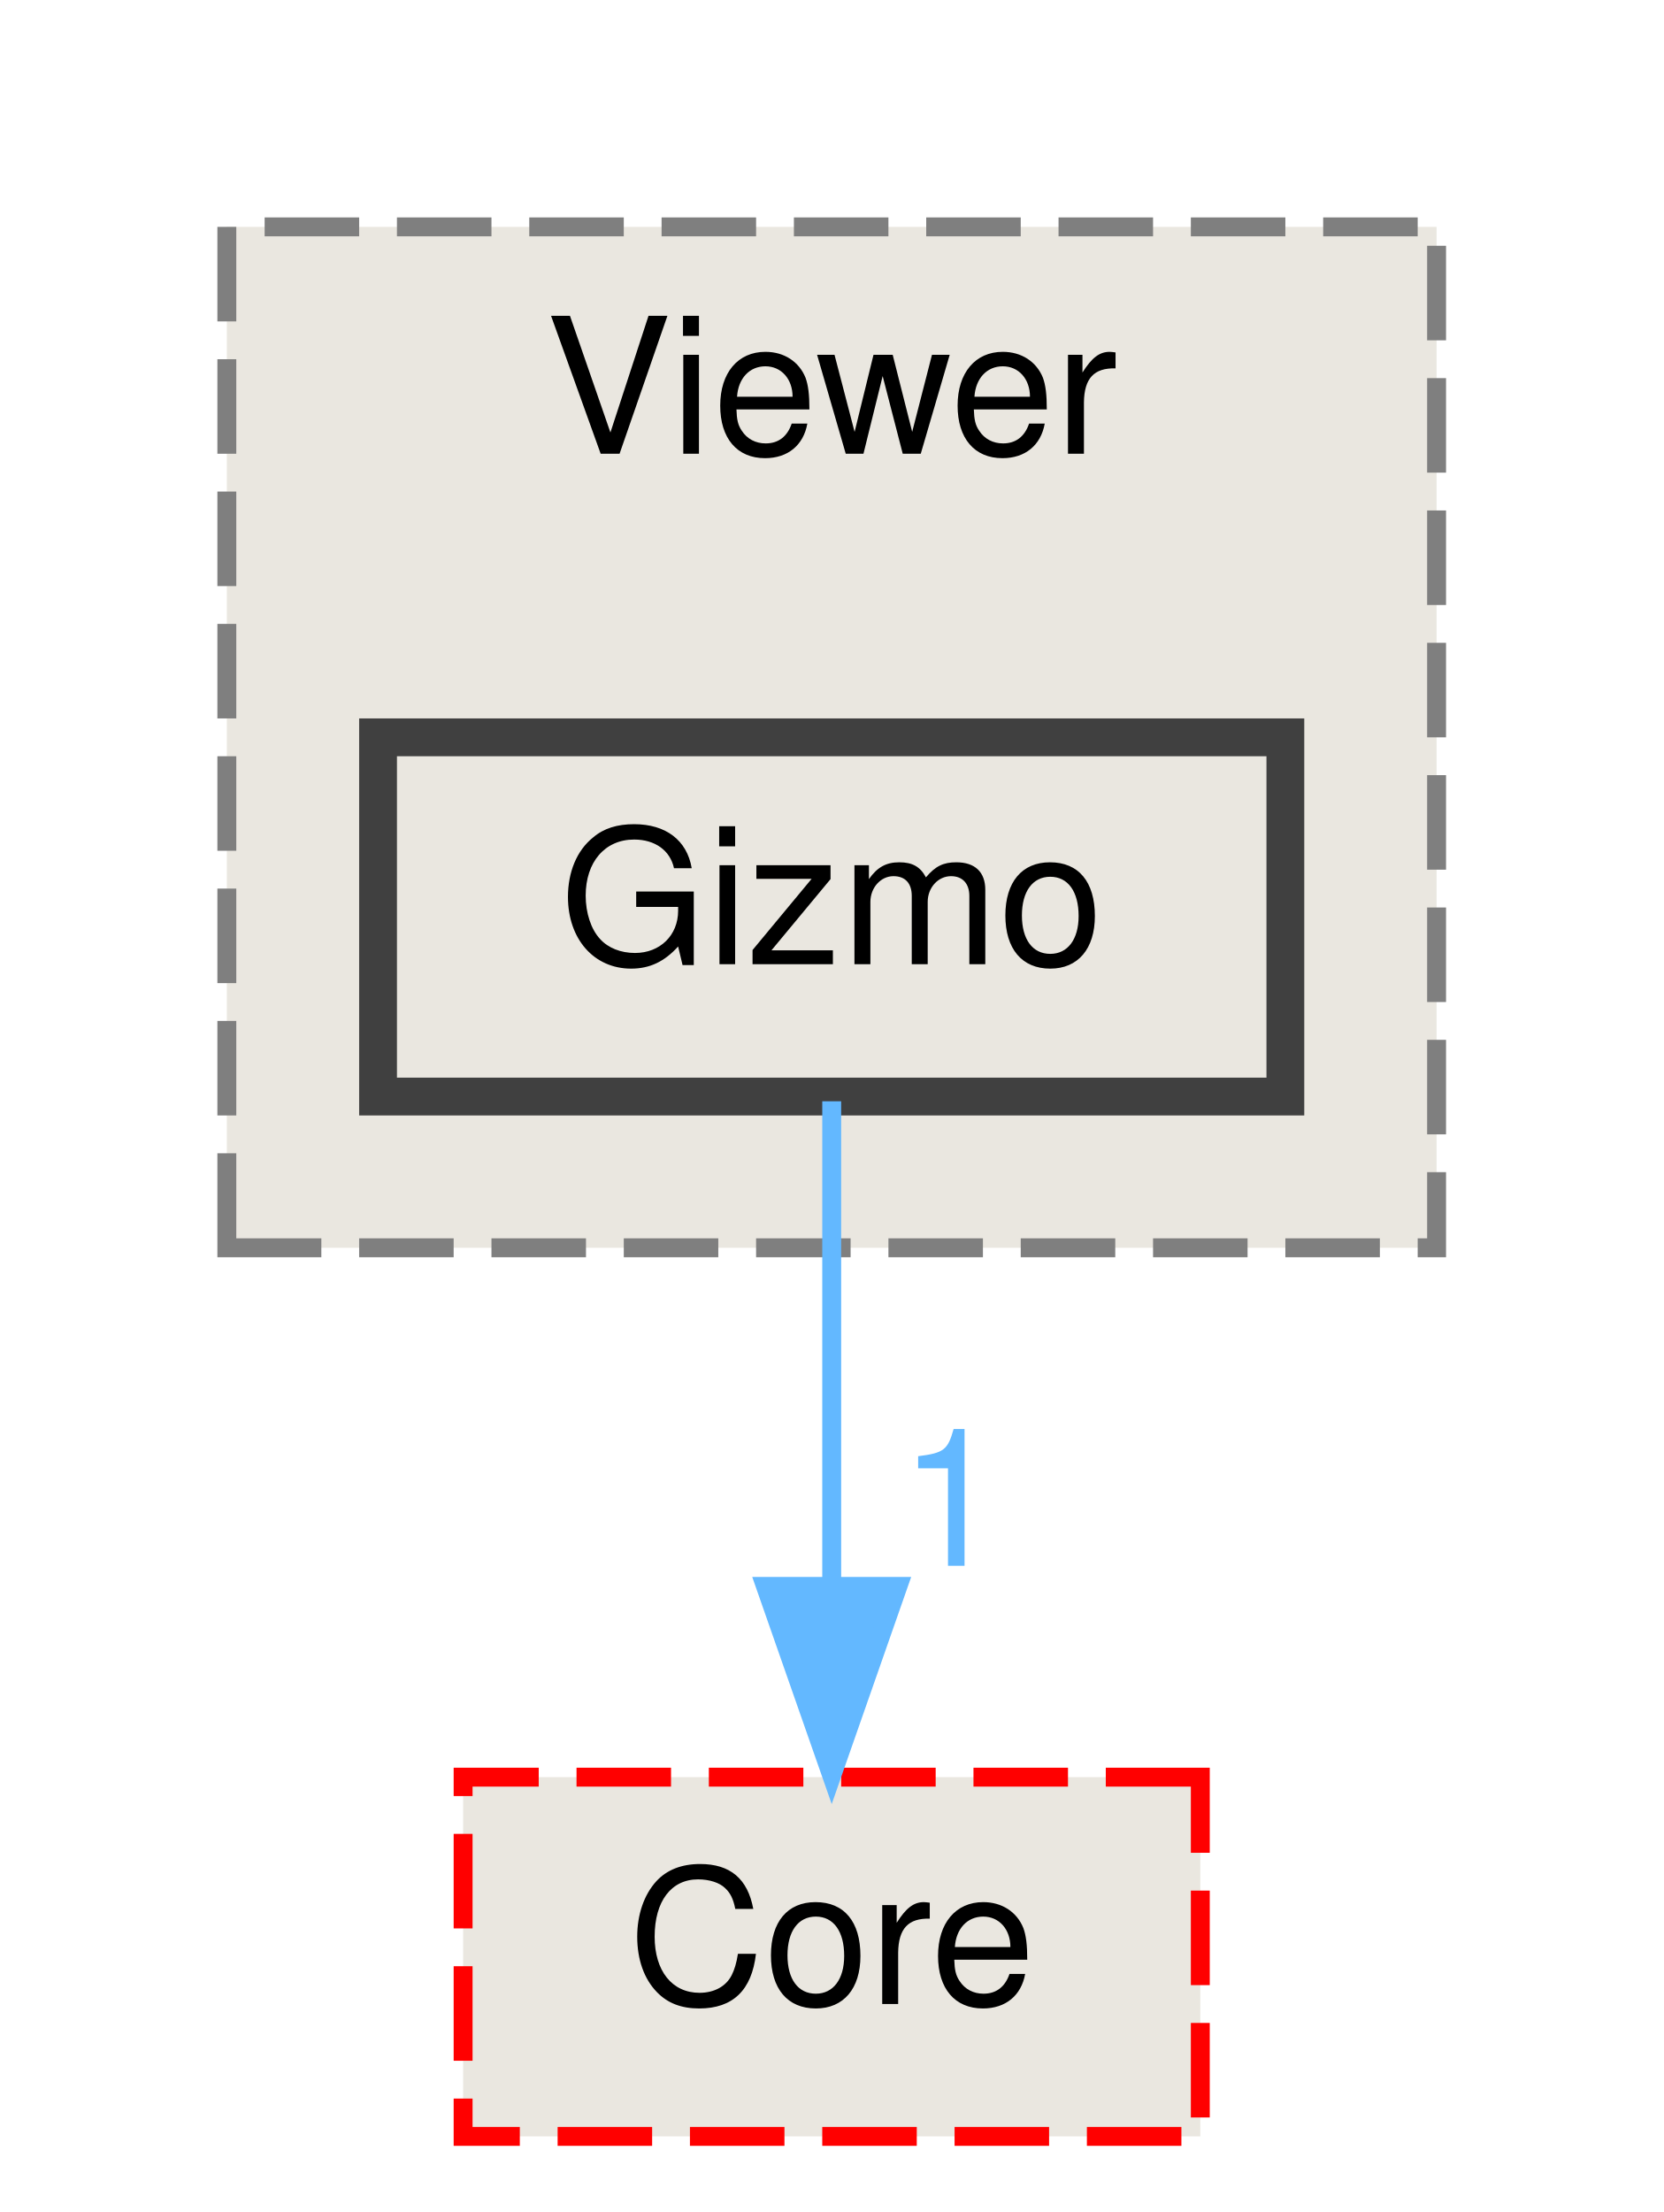
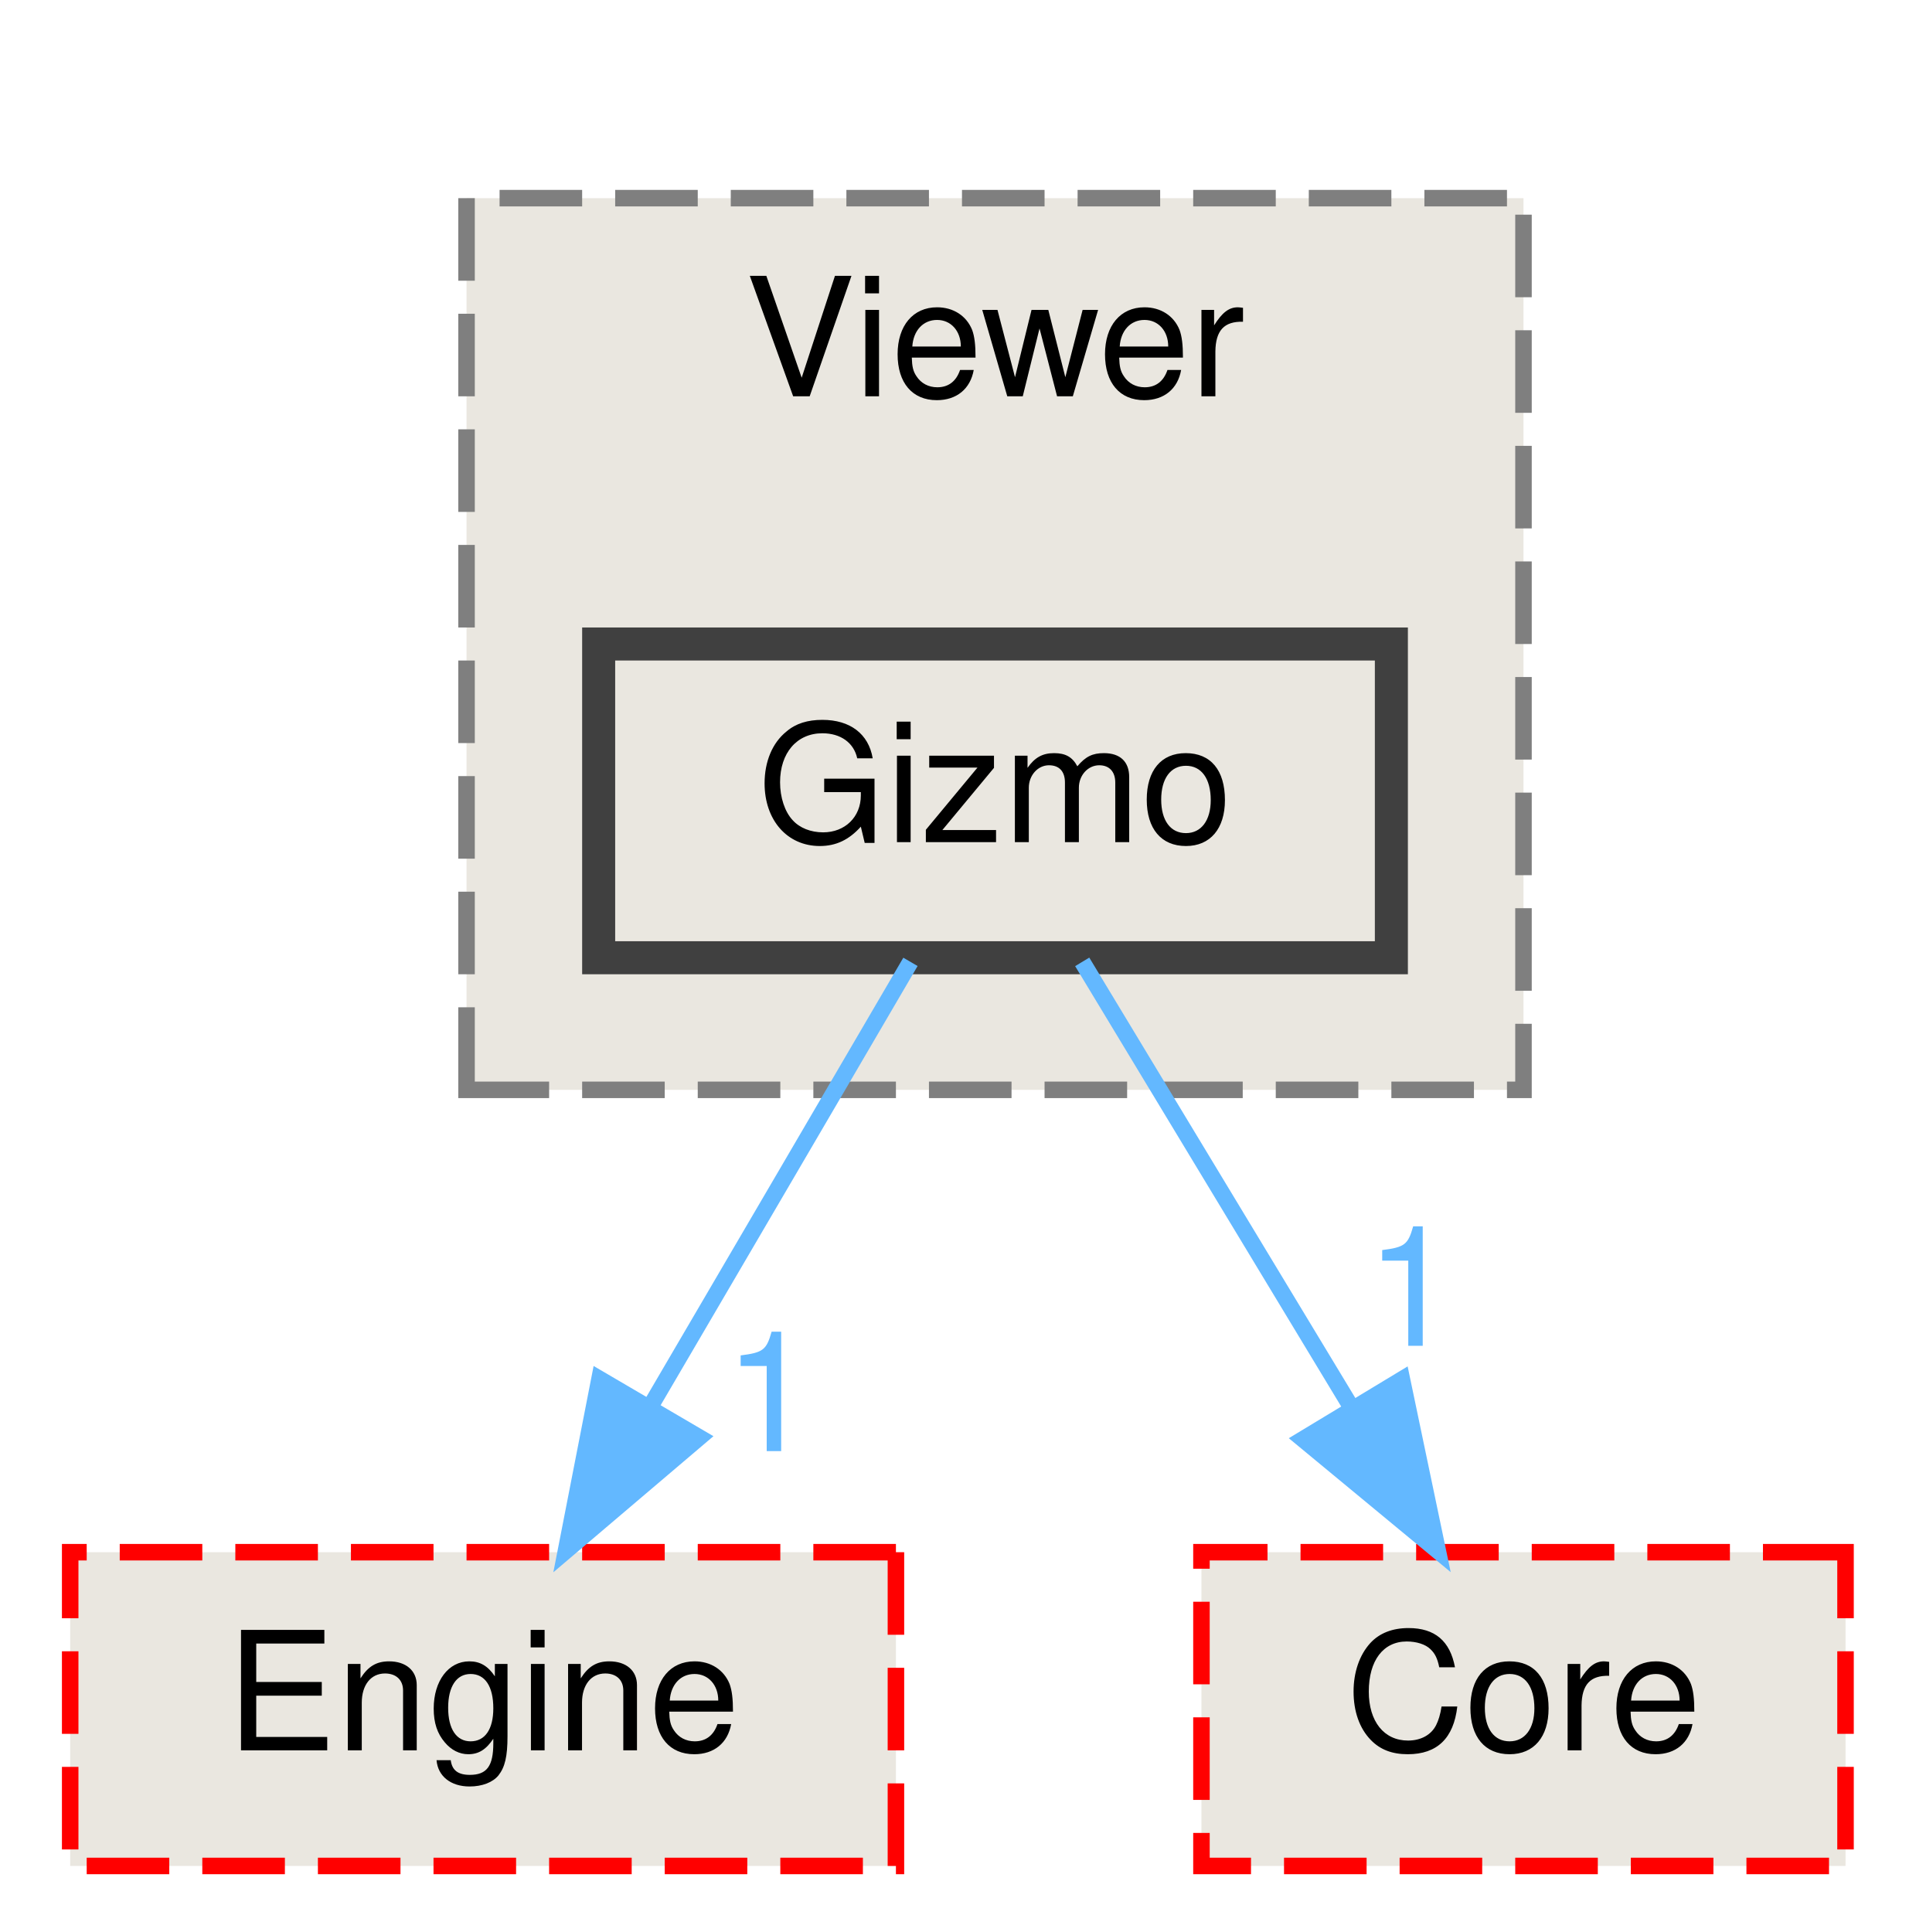
- <svg xmlns="http://www.w3.org/2000/svg" xmlns:xlink="http://www.w3.org/1999/xlink" width="88pt" height="117pt" viewBox="0.00 0.00 88.00 117.00">
+ <svg xmlns="http://www.w3.org/2000/svg" xmlns:xlink="http://www.w3.org/1999/xlink" width="116pt" height="117pt" viewBox="0.00 0.00 115.50 117.00">
  <g id="graph0" class="graph" transform="scale(1 1) rotate(0) translate(4 113)">
    <g id="clust1" class="cluster">
      <g id="a_clust1">
        <a xlink:href="dir_b04feb2291820e8d3d098807c21e4559.html" target="_top" xlink:title="Viewer">
-           <polygon fill="#eae7e0" stroke="#7f7f7f" stroke-dasharray="5,2" points="8,-47 8,-101 72,-101 72,-47 8,-47" />
-           <text text-anchor="middle" x="40" y="-89" font-family="Helvetica,sans-Serif" font-size="10.00">Viewer</text>
+           <polygon fill="#eae7e0" stroke="#7f7f7f" stroke-dasharray="5,2" points="24,-47 24,-101 88,-101 88,-47 24,-47" />
+           <text text-anchor="middle" x="56" y="-89" font-family="Helvetica,sans-Serif" font-size="10.00">Viewer</text>
        </a>
      </g>
    </g>
    <g id="node1" class="node">
      <g id="a_node1">
        <a xlink:href="dir_48f4a0e7ee74be957161ce5a9fe8f935.html" target="_top" xlink:title="Gizmo">
-           <polygon fill="#eae7e0" stroke="#404040" stroke-width="2" points="64,-74 16,-74 16,-55 64,-55 64,-74" />
-           <text text-anchor="middle" x="40" y="-62" font-family="Helvetica,sans-Serif" font-size="10.00">Gizmo</text>
+           <polygon fill="#eae7e0" stroke="#404040" stroke-width="2" points="80,-74 32,-74 32,-55 80,-55 80,-74" />
+           <text text-anchor="middle" x="56" y="-62" font-family="Helvetica,sans-Serif" font-size="10.00">Gizmo</text>
        </a>
      </g>
    </g>
    <g id="node2" class="node">
      <g id="a_node2">
-         <a xlink:href="dir_a2f0e5642e47e7ed59fe0f0829eafb5f.html" target="_top" xlink:title="Core">
-           <polygon fill="#eae7e0" stroke="red" stroke-dasharray="5,2" points="59.5,-19 20.5,-19 20.5,0 59.5,0 59.5,-19" />
-           <text text-anchor="middle" x="40" y="-7" font-family="Helvetica,sans-Serif" font-size="10.00">Core</text>
+         <a xlink:href="dir_3072bc1f55ed1280fe4fbe6b21c78379.html" target="_top" xlink:title="Engine">
+           <polygon fill="#eae7e0" stroke="red" stroke-dasharray="5,2" points="50,-19 0,-19 0,0 50,0 50,-19" />
+           <text text-anchor="middle" x="25" y="-7" font-family="Helvetica,sans-Serif" font-size="10.00">Engine</text>
        </a>
      </g>
    </g>
    <g id="edge1" class="edge">
-       <path fill="none" stroke="#63b8ff" d="M40,-54.75C40,-47.8 40,-37.85 40,-29.13" />
-       <polygon fill="#63b8ff" stroke="#63b8ff" points="43.5,-29.09 40,-19.09 36.5,-29.09 43.5,-29.09" />
+       <path fill="none" stroke="#63b8ff" d="M50.88,-54.75C46.64,-47.49 40.47,-36.95 35.22,-27.98" />
+       <polygon fill="#63b8ff" stroke="#63b8ff" points="38.09,-25.95 30.02,-19.09 32.05,-29.49 38.09,-25.95" />
      <g id="a_edge1-headlabel">
+         <a xlink:href="dir_000015_000013.html" target="_top" xlink:title="1">
+           <text text-anchor="middle" x="42.36" y="-25.12" font-family="Helvetica,sans-Serif" font-size="10.00" fill="#63b8ff">1</text>
+         </a>
+       </g>
+     </g>
+     <g id="node3" class="node">
+       <g id="a_node3">
+         <a xlink:href="dir_a2f0e5642e47e7ed59fe0f0829eafb5f.html" target="_top" xlink:title="Core">
+           <polygon fill="#eae7e0" stroke="red" stroke-dasharray="5,2" points="107.5,-19 68.5,-19 68.5,0 107.5,0 107.5,-19" />
+           <text text-anchor="middle" x="88" y="-7" font-family="Helvetica,sans-Serif" font-size="10.00">Core</text>
+         </a>
+       </g>
+     </g>
+     <g id="edge2" class="edge">
+       <path fill="none" stroke="#63b8ff" d="M61.28,-54.75C65.71,-47.42 72.16,-36.73 77.62,-27.7" />
+       <polygon fill="#63b8ff" stroke="#63b8ff" points="80.64,-29.46 82.81,-19.09 74.65,-25.84 80.64,-29.46" />
+       <g id="a_edge2-headlabel">
        <a xlink:href="dir_000015_000008.html" target="_top" xlink:title="1">
-           <text text-anchor="middle" x="46.34" y="-30.18" font-family="Helvetica,sans-Serif" font-size="10.00" fill="#63b8ff">1</text>
+           <text text-anchor="middle" x="81.21" y="-31.5" font-family="Helvetica,sans-Serif" font-size="10.00" fill="#63b8ff">1</text>
        </a>
      </g>
    </g>
  </g>
</svg>
